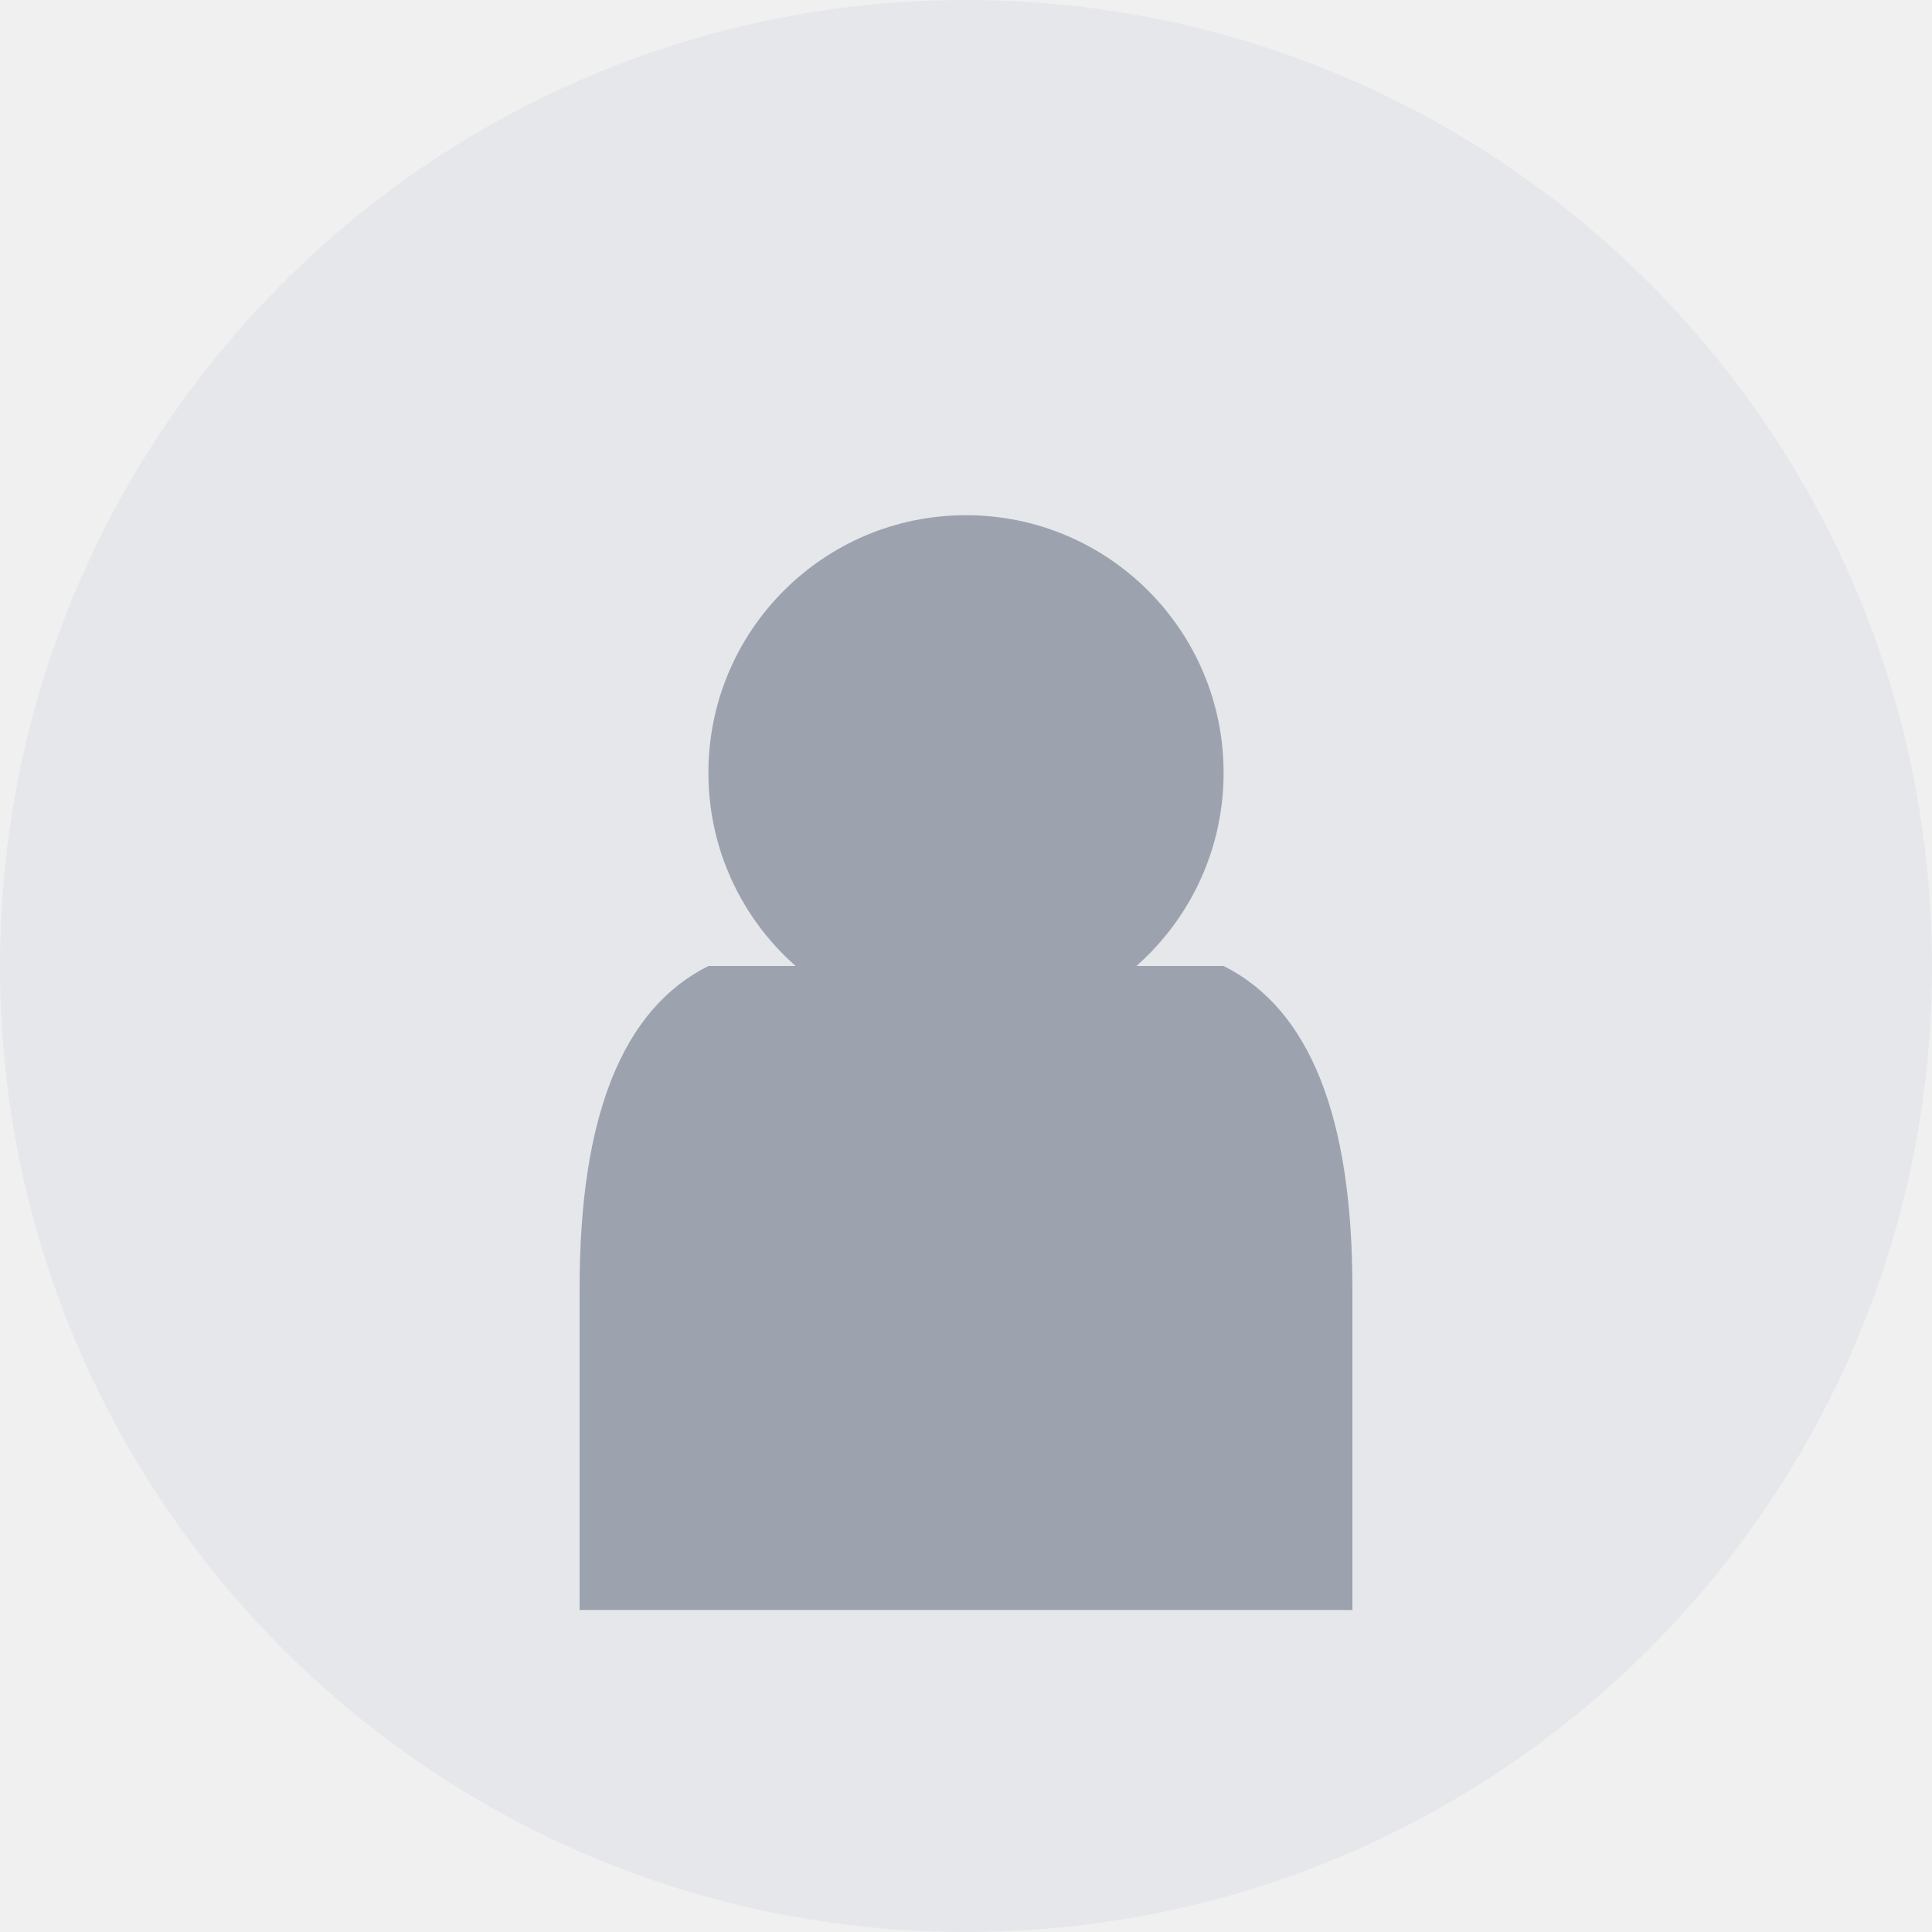
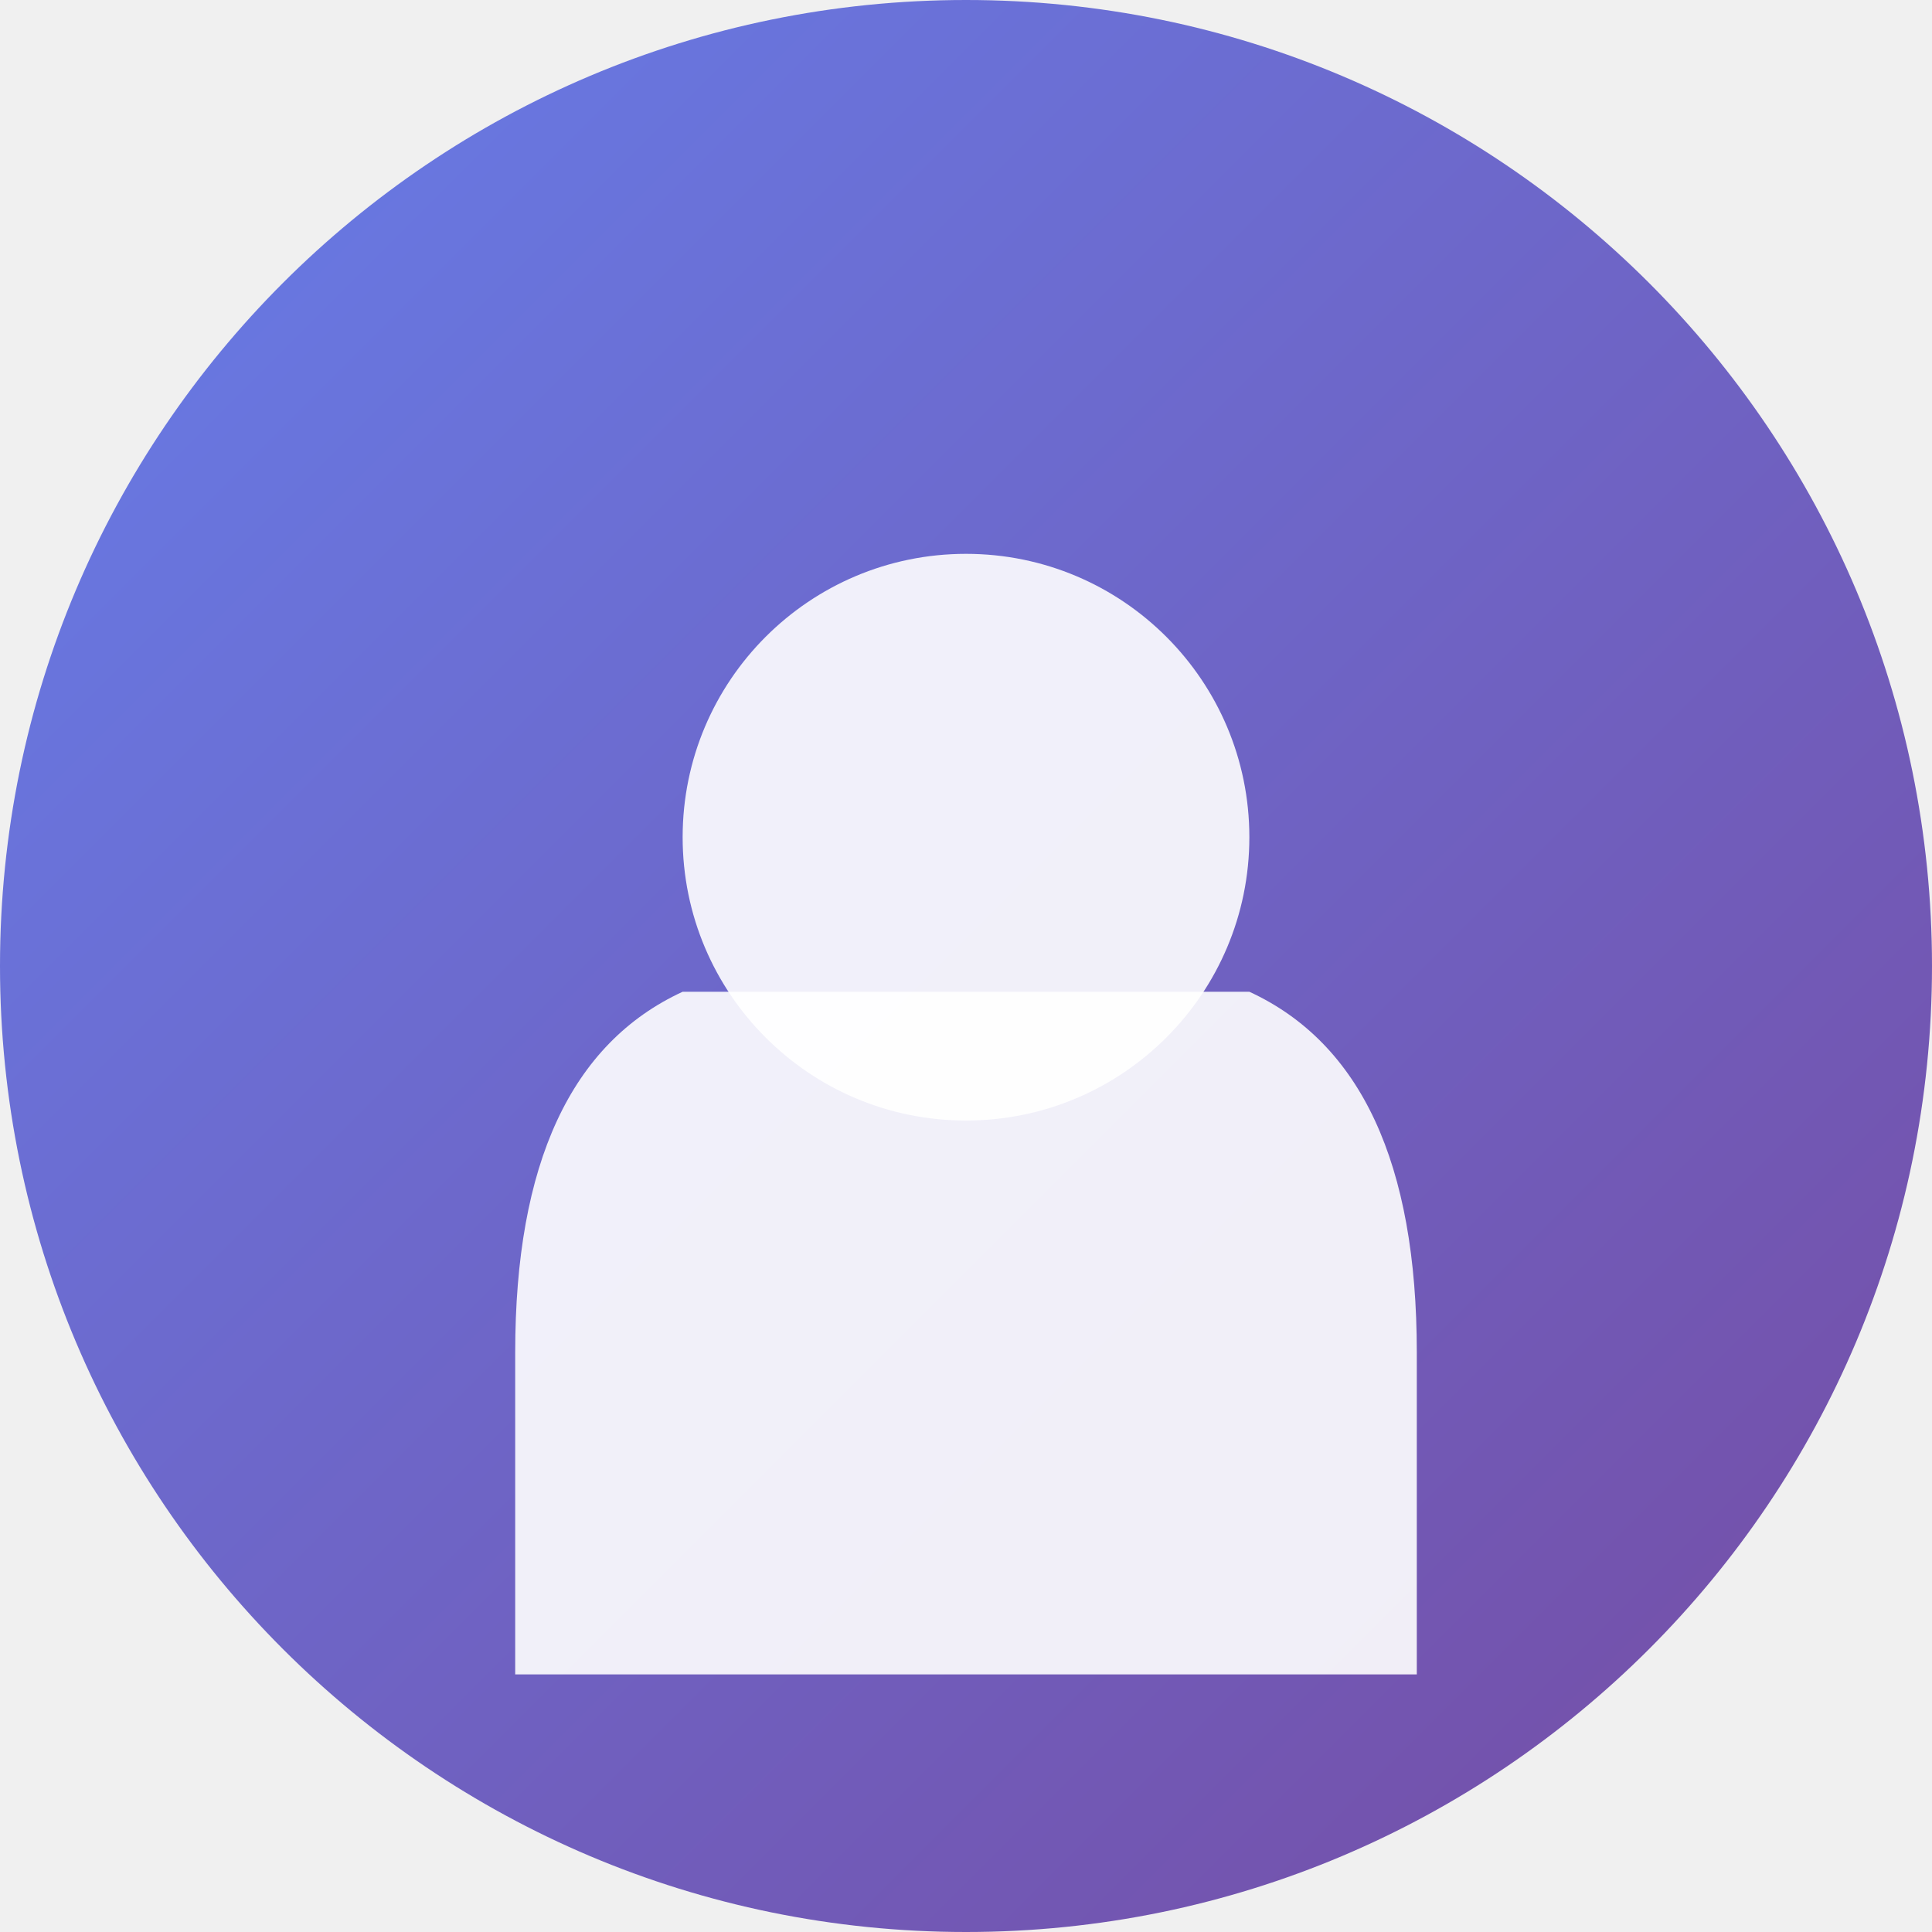
<svg xmlns="http://www.w3.org/2000/svg" width="150" height="150" viewBox="0 0 150 150" fill="none">
-   <circle cx="75" cy="75" r="75" fill="#E5E7EB" />
+   <defs>
+     <linearGradient id="bgGradient" x1="0%" y1="0%" x2="100%" y2="100%">
+       <stop offset="0%" style="stop-color:#667eea;stop-opacity:1" />
+       <stop offset="100%" style="stop-color:#764ba2;stop-opacity:1" />
+     </linearGradient>
+   </defs>
+   <circle cx="75" cy="75" r="75" fill="url(#bgGradient)" />
  <g transform="translate(75, 75)">
-     <circle cx="0" cy="-15" r="20" fill="#9CA3AF" />
-     <path d="M -30 25 Q -30 5 -20 0 L 20 0 Q 30 5 30 25 L 30 50 L -30 50 Z" fill="#9CA3AF" />
+     <circle cx="0" cy="-10" r="22" fill="white" opacity="0.9" />
+     <path d="M -35 30 Q -35 8 -22 2 L 22 2 Q 35 8 35 30 L 35 55 L -35 55 Z" fill="white" opacity="0.9" />
  </g>
</svg>
